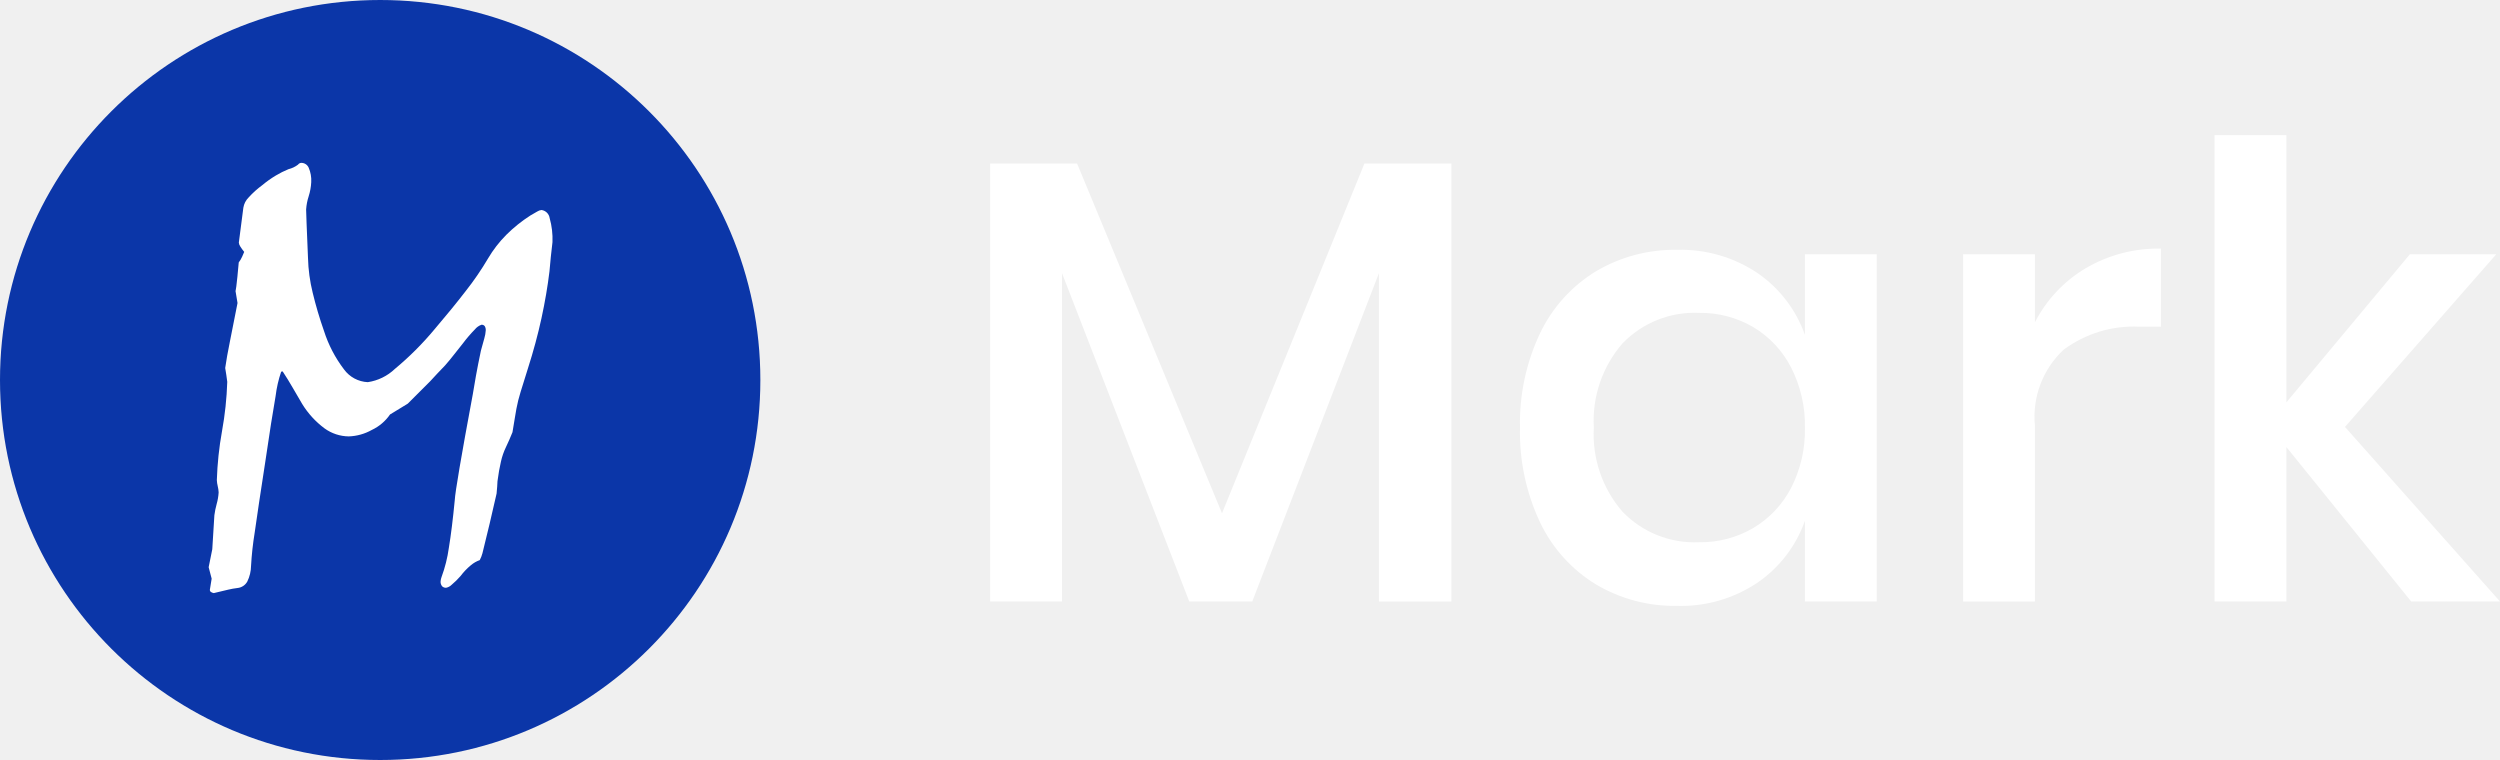
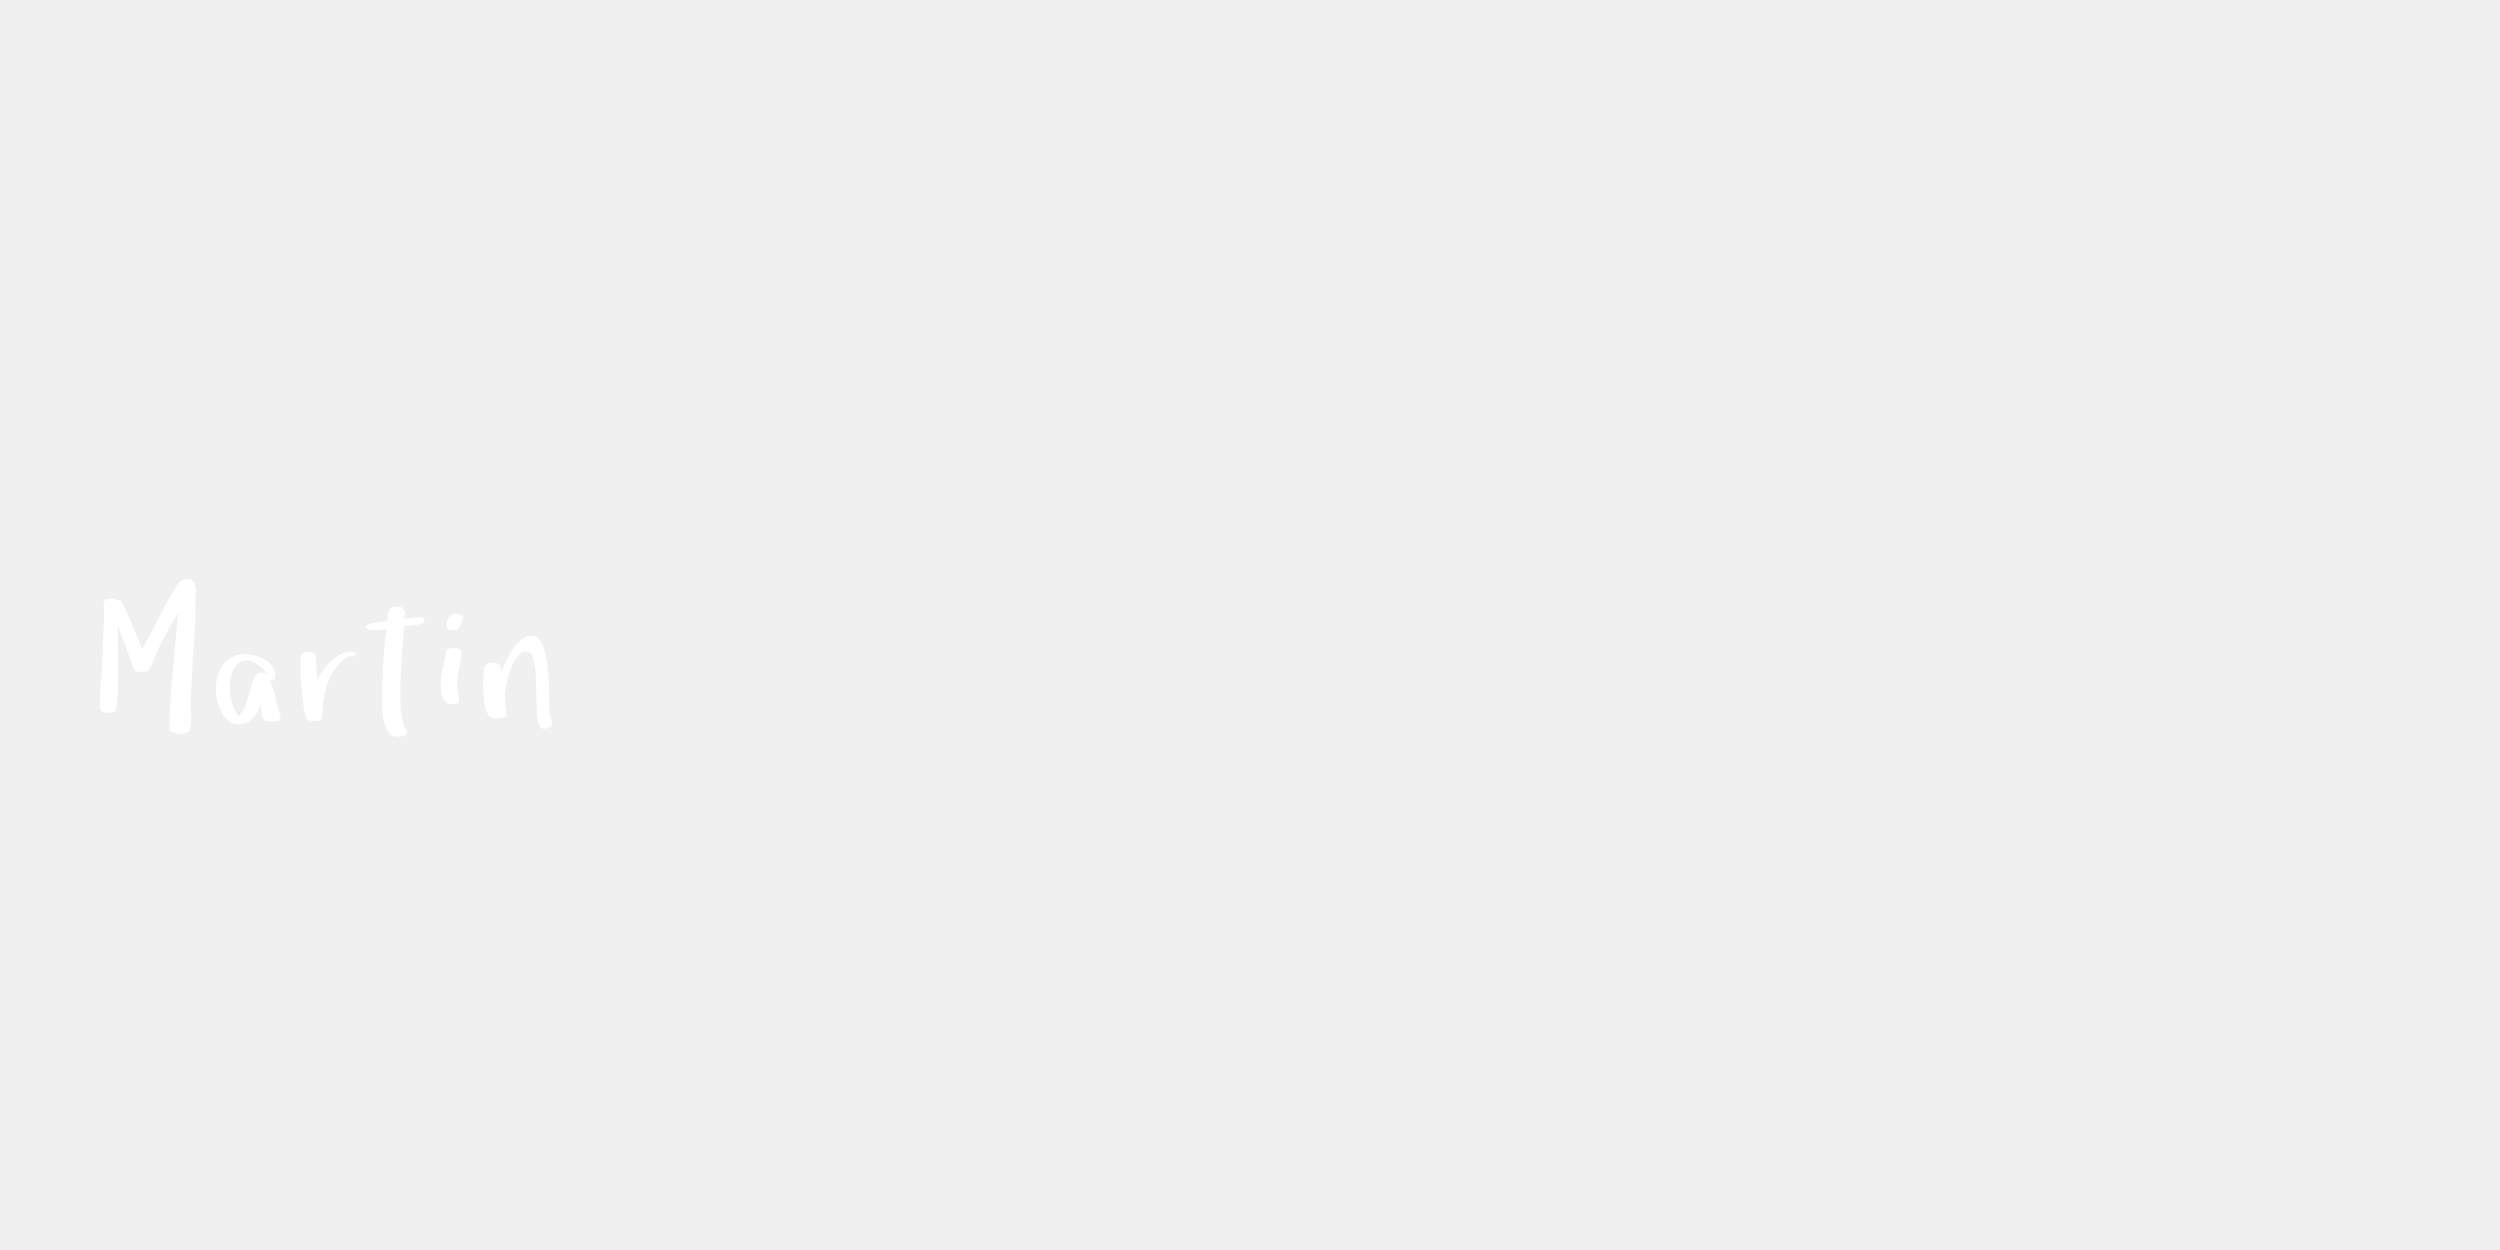
- <svg xmlns="http://www.w3.org/2000/svg" id="Layer_1" data-name="Layer 1" viewBox="0 0 125 38">
-   <defs>
-     <style>.cls-1{fill:#0b36a8;}.cls-2{fill:#fff;}</style>
-   </defs>
-   <ellipse class="cls-1" cx="19.009" cy="19" rx="19.009" ry="19" />
-   <path class="cls-2" d="M11.876,15.151q-0.045-.3-0.105-0.631c0,0.09.015,0.021,0.046-.21s0.07-.626.12-1.188a1.436,1.436,0,0,0,.173-0.294c0.035-.084.068-0.162,0.1-0.233a2.442,2.442,0,0,1-.2-0.278,0.388,0.388,0,0,1-.068-0.188q0.12-.917.226-1.745a0.929,0.929,0,0,1,.263-0.511,4.565,4.565,0,0,1,.685-0.617,5.3,5.3,0,0,1,.677-0.481,4.689,4.689,0,0,1,.631-0.316A1.3,1.3,0,0,0,14.9,8.233a0.214,0.214,0,0,1,.165-0.09,0.4,0.4,0,0,1,.369.241,1.589,1.589,0,0,1,.128.722,2.78,2.78,0,0,1-.128.707,2.753,2.753,0,0,0-.128.662q0,0.09.023,0.692T15.4,12.9a8.108,8.108,0,0,0,.233,1.73,19.439,19.439,0,0,0,.564,1.91A6.373,6.373,0,0,0,17.2,18.469a1.556,1.556,0,0,0,1.189.639,2.491,2.491,0,0,0,1.354-.662,15.217,15.217,0,0,0,1.987-1.986q0.873-1.022,1.558-1.91A14.564,14.564,0,0,0,24.4,12.926a5.984,5.984,0,0,1,.918-1.188,7.245,7.245,0,0,1,1.2-.963l0.346-.2a0.487,0.487,0,0,1,.211-0.075,0.477,0.477,0,0,1,.408.406,3.871,3.871,0,0,1,.141,1.2q-0.09.736-.15,1.459-0.136,1.128-.4,2.346t-0.683,2.527q-0.21.662-.361,1.158a7.377,7.377,0,0,0-.21.843c-0.02.13-.048,0.293-0.083,0.488s-0.073.424-.113,0.684c-0.1.251-.21,0.5-0.33,0.753a3.263,3.263,0,0,0-.248.721q-0.1.421-.172,0.978c0,0.07-.005.161-0.015,0.271s-0.021.225-.03,0.346q-0.345,1.534-.706,2.979a1.624,1.624,0,0,1-.135.346,1.438,1.438,0,0,0-.443.255,3.183,3.183,0,0,0-.518.542,3.99,3.99,0,0,1-.451.443,0.539,0.539,0,0,1-.271.143,0.264,0.264,0,0,1-.2-0.075,0.352,0.352,0,0,1-.075-0.255,0.8,0.8,0,0,1,.045-0.2,7.052,7.052,0,0,0,.369-1.474q0.158-.962.294-2.377,0.015-.3.24-1.625t0.662-3.67q0.059-.376.158-0.925t0.248-1.256c0.07-.241.128-0.449,0.173-0.624a1.751,1.751,0,0,0,.068-0.384,0.362,0.362,0,0,0-.052-0.218,0.189,0.189,0,0,0-.159-0.068,0.73,0.73,0,0,0-.331.233,6.9,6.9,0,0,0-.6.7c-0.14.17-.283,0.351-0.429,0.541s-0.3.376-.459,0.557q-0.407.421-.753,0.8l-1.114,1.113-0.369.226q-0.218.135-.519,0.316a2.287,2.287,0,0,1-.911.774,2.534,2.534,0,0,1-1.152.323,2.1,2.1,0,0,1-1.211-.4,4.351,4.351,0,0,1-1.121-1.226q-0.241-.407-0.474-0.812t-0.5-.812l-0.075.015a6.094,6.094,0,0,0-.278,1.219q-0.2,1.129-.519,3.309-0.347,2.241-.527,3.52a15.7,15.7,0,0,0-.181,1.654,1.848,1.848,0,0,1-.188.79,0.628,0.628,0,0,1-.489.323,4.082,4.082,0,0,0-.466.083q-0.3.068-.722,0.172a0.408,0.408,0,0,1-.135-0.052,0.125,0.125,0,0,1-.06-0.114l0.09-.556-0.15-.572q0.09-.467.181-0.9,0.059-.9.105-1.7a4.226,4.226,0,0,1,.113-0.556,2.678,2.678,0,0,0,.1-0.586,1.563,1.563,0,0,0-.045-0.308,1.582,1.582,0,0,1-.045-0.308A16.722,16.722,0,0,1,11.1,21.56a16.841,16.841,0,0,0,.263-2.467Q11.32,18.747,11.26,18.4q0.076-.542.241-1.354T11.876,15.151Z" />
-   <path class="cls-2" d="M72.57,8.175v21.9H68.947V13.658L62.613,30.074h-3.15L53.1,13.658V30.074H49.506V8.175h4.348L61.1,25.663,68.222,8.175H72.57Z" />
-   <path class="cls-2" d="M87.883,13.658a6.286,6.286,0,0,1,2.363,3.087V12.712h3.592V30.074H90.246V26.04a6.275,6.275,0,0,1-2.363,3.087,6.854,6.854,0,0,1-4.033,1.167A7.684,7.684,0,0,1,79.8,29.222a7.312,7.312,0,0,1-2.789-3.087A10.523,10.523,0,0,1,76,21.379a10.461,10.461,0,0,1,1.008-4.728A7.327,7.327,0,0,1,79.8,13.563a7.707,7.707,0,0,1,4.049-1.072A6.873,6.873,0,0,1,87.883,13.658Zm-6.759,3.513a5.9,5.9,0,0,0-1.433,4.208,5.9,5.9,0,0,0,1.433,4.205,5,5,0,0,0,3.828,1.528,5.2,5.2,0,0,0,2.71-.71,5.026,5.026,0,0,0,1.89-2,6.309,6.309,0,0,0,.694-3.023,6.336,6.336,0,0,0-.694-3.01,5,5,0,0,0-1.89-2.015,5.2,5.2,0,0,0-2.71-.71A5,5,0,0,0,81.124,17.171Z" />
-   <path class="cls-2" d="M104.268,13.422a7.149,7.149,0,0,1,3.78-.992v3.905h-1.069a5.884,5.884,0,0,0-3.8,1.151,4.59,4.59,0,0,0-1.433,3.8v8.79H98.155V12.712h3.592v3.4A6.689,6.689,0,0,1,104.268,13.422Z" />
-   <path class="cls-2" d="M120.559,30.074l-6.239-7.721v7.721h-3.592V6.757h3.592V20.117l6.175-7.405h4.318l-7.564,8.634L125,30.074h-4.441Z" />
+ <svg xmlns="http://www.w3.org/2000/svg" version="1.1" width="400" height="200" style="border: dashed 2px #aaa">
+   <path fill="#ffffff" d="M15.984,113.469q-0.016-0.469-0.016-0.938q0-1.469,0.156-2.953q0.188-1.969,0.25-3.875q0.062-2.234,0.188-4.641q0.078-1.312,0.078-2.594q0-1.047-0.047-2.078q0.156-0.359,0.414-0.484t0.648-0.125q0.188,0,0.398,0.031t0.367,0.156q0.219,0.031,0.539,0.062t0.492,0.188q0.062,0.094,0.32,0.641t0.609,1.328t0.734,1.695t0.734,1.734t0.609,1.445t0.32,0.781q1.469-2.656,2.875-5.461t3.078-5.289q0.156-0.219,0.539-0.32t0.633-0.102q0.672,0,0.977,0.32t0.398,0.82q0.062,0.312,0.078,0.672q0.016,0.188-0.016,0.391q-0.062,0.578-0.062,1.094q0,3.641-0.25,7.227t-0.453,7.242q-0.031,0.75-0.031,1.562t0.031,1.688q0.016,0.312,0.016,0.609q0,1.375-0.234,2.562q-0.219,0.359-0.719,0.453t-0.844,0.094q-0.734,0-1.406-0.344l-0.172-0.203l-0.062-0.25t-0.031-0.25q0-2.266,0.164-4.562t0.367-4.586t0.43-4.57t0.383-4.562q-0.922,1.531-1.789,3.117t-1.633,3.227q-0.281,0.641-0.539,1.375t-0.617,1.312q-0.188,0.281-0.633,0.344t-0.773,0.062q-0.312,0-0.648-0.109t-0.461-0.469q-0.578-1.766-1.234-3.453t-1.328-3.422q0,1.156,0.047,2.992t0.047,3.805t-0.062,3.766t-0.297,2.844q-0.062,0.391-0.508,0.484t-0.773,0.094q-0.25,0-0.477-0.031t-0.445-0.125z M34.542,110.172q0-1.062,0.289-2.047t0.867-1.758t1.445-1.234t2.008-0.461q0.703,0,1.555,0.211t1.602,0.625t1.25,1.055t0.5,1.469q0,0.391-0.133,0.594t-0.539,0.203l-0.172-0.031q0.453,1.219,0.781,2.5t0.641,2.562q0.125,0.25,0.188,0.445t0.062,0.383q0,0.25-0.141,0.414t-0.367,0.242t-0.469,0.109t-0.43,0.031q-0.672,0-1.008-0.234t-0.484-0.641t-0.18-0.914t-0.125-1.023q-0.188,0.609-0.492,1.188t-0.719,1.039t-0.977,0.734t-1.266,0.273q-1.031,0-1.734-0.594t-1.133-1.461t-0.625-1.852t-0.195-1.828z M36.76,109.953q0,0.578,0.078,1.219t0.258,1.266t0.461,1.18t0.703,0.977q0.766-0.828,1.133-2.016t0.656-2.289t0.656-1.891t1.133-0.789q0.484,0,0.812,0.172q-0.156-0.391-0.516-0.758t-0.805-0.672t-0.922-0.5t-0.898-0.195q-0.125,0-0.289,0.039t-0.258,0.008q-0.641,0.188-1.055,0.648t-0.672,1.086t-0.367,1.281t-0.109,1.234z M48.083,105.797q0-0.641,0.227-1.078t0.961-0.438q0.281,0,0.703,0.086t0.484,0.43q0.156,0.922,0.172,2t0.109,2.031q0.359-0.703,0.922-1.516t1.281-1.5t1.562-1.141t1.719-0.453q0.062,0,0.234,0.047t0.32,0.133t0.18,0.195t-0.172,0.203q-0.062,0.188-0.266,0.227t-0.359,0.039q-0.094,0-0.297-0.078q-1.156,0.609-1.969,1.656t-1.328,2.32t-0.75,2.688t-0.234,2.758q0,0.672-0.305,0.812t-0.977,0.141q-0.359,0-0.758-0.078t-0.555-0.5q-0.281-0.891-0.461-2.047t-0.273-2.383t-0.133-2.414t-0.039-2.141z M58.547,100.25q0-0.219,0.469-0.375t1.062-0.258t1.148-0.148t0.758-0.078q0-0.422,0.031-0.852t0.172-0.766t0.445-0.539t0.852-0.203q0.453,0,0.688,0.109t0.5,0.453q0.062,0.188,0.062,0.359l0,0.523t-0.031,0.539q0.578-0.062,1.148-0.148t1.148-0.086q0.422,0,0.578,0.016t0.312,0.375q0.125,0.359-0.305,0.547t-1.031,0.281t-1.195,0.141t-0.719,0.047q-0.188,2.688-0.383,5.328t-0.195,5.359q0,1.219,0.078,2.516t0.438,2.453q0.094,0.359,0.312,0.672t0.219,0.672q0,0.219-0.172,0.344t-0.414,0.211t-0.484,0.102t-0.398,0.016q-0.984,0-1.5-0.734t-0.742-1.758t-0.242-2.102t-0.016-1.75q0-1.375,0.055-2.812t0.133-2.844t0.219-2.75t0.328-2.5q-0.547,0.062-1.07,0.141t-1.07,0.078q-0.125,0-0.336-0.016t-0.398-0.078t-0.32-0.172t-0.133-0.312z M70.495,109.797q0-1.438,0.336-2.82t0.57-2.758q0.062-0.359,0.492-0.445t0.727-0.086q0.516,0,0.828,0.156q0.125,0.062,0.234,0.141t0.109,0.203q0,1.344-0.32,2.625t-0.32,2.719q0,0.484,0.07,0.914t0.133,0.852l0.094,0.453q0,0.125,0.016,0.219t0.047,0.219q0,0.281-0.398,0.383t-0.695,0.102q-0.453,0-0.836-0.18t-0.602-0.617l-0.219-0.453q-0.188-0.359-0.188-0.805t-0.078-0.82z M71.495,100.391l0-0.297q0-0.734,0.367-1.312t1.102-0.578q0.094,0,0.18,0.016t0.18,0.016q0.188,0.031,0.492,0.148t0.305,0.367l0,0.031q-0.062,0.125-0.078,0.258t-0.078,0.227l0.031-0.031q-0.188,0.484-0.305,0.781t-0.258,0.477t-0.352,0.258t-0.602,0.078q-0.062,0-0.219-0.016t-0.336-0.062t-0.305-0.125t-0.125-0.234z M77.334,110.25l0-0.453q0-0.562,0.031-1.062q0.031-0.703,0.031-1.156q0-0.25,0.031-0.57t0.156-0.508q0.156-0.156,0.367-0.32t0.461-0.164q0.797,0,1.25,0.18t0.484,0.742l0.062,0.484q0.281-0.672,0.75-1.664t1.086-1.891t1.391-1.531t1.633-0.633q0.797,0,1.312,0.75t0.82,1.914t0.43,2.594t0.172,2.805t0.062,2.508t0.109,1.711q0.062,0.484,0.211,1.023t0.148,0.992q0,0.125-0.18,0.242t-0.383,0.195t-0.414,0.125t-0.305,0.047q-0.609,0-0.867-0.914t-0.32-2.289t-0.062-2.977t-0.109-2.977t-0.445-2.289t-1.07-0.945q-0.672,0-1.391,0.867t-1.234,2.305q-0.5,1.438-0.688,3.266q-0.062,0.578-0.062,1.156q0,1.266,0.266,2.531q0.031,0.219-0.18,0.328t-0.523,0.172t-0.633,0.078t-0.492,0.016q-0.609,0-0.977-0.43t-0.57-1.102t-0.273-1.508t-0.086-1.648z" />
+   <path fill="#" d="" />
</svg>
